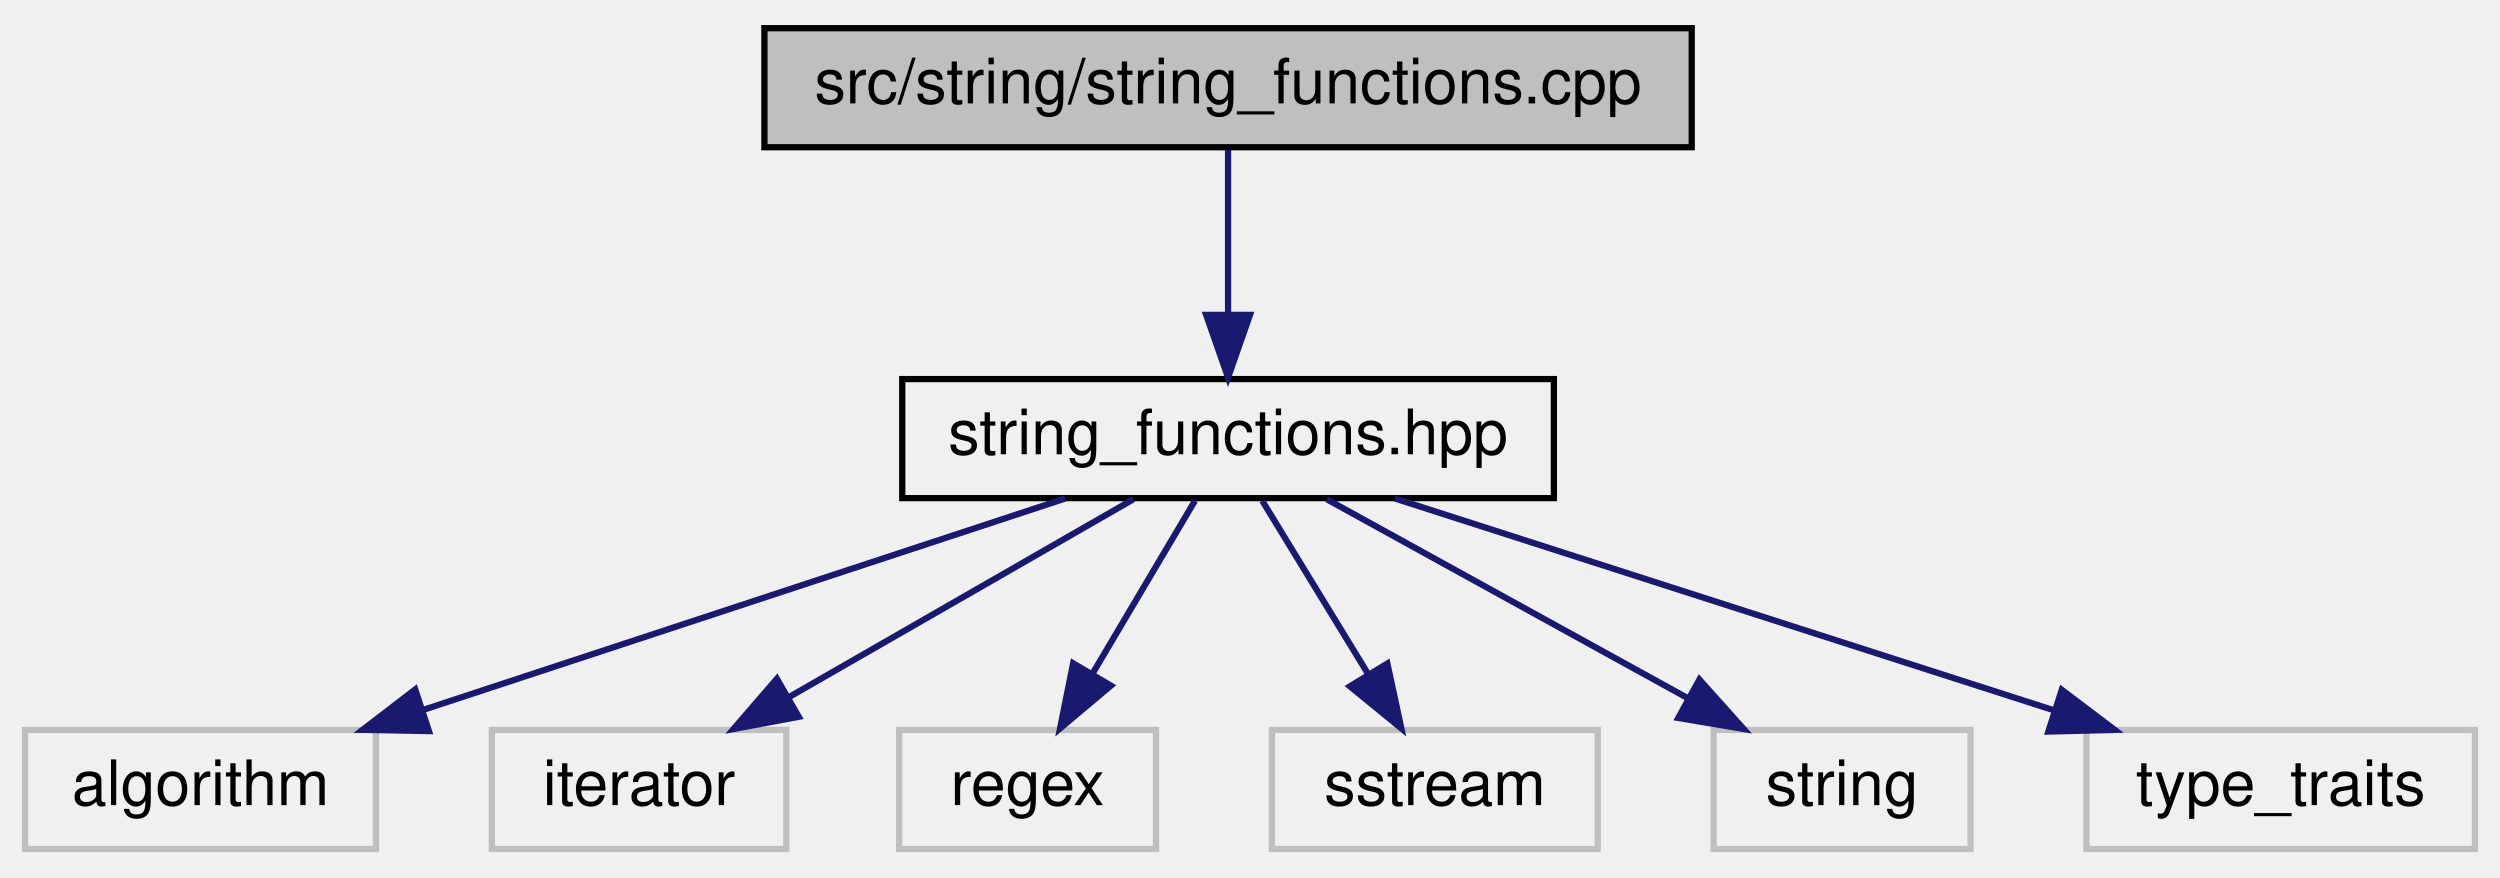
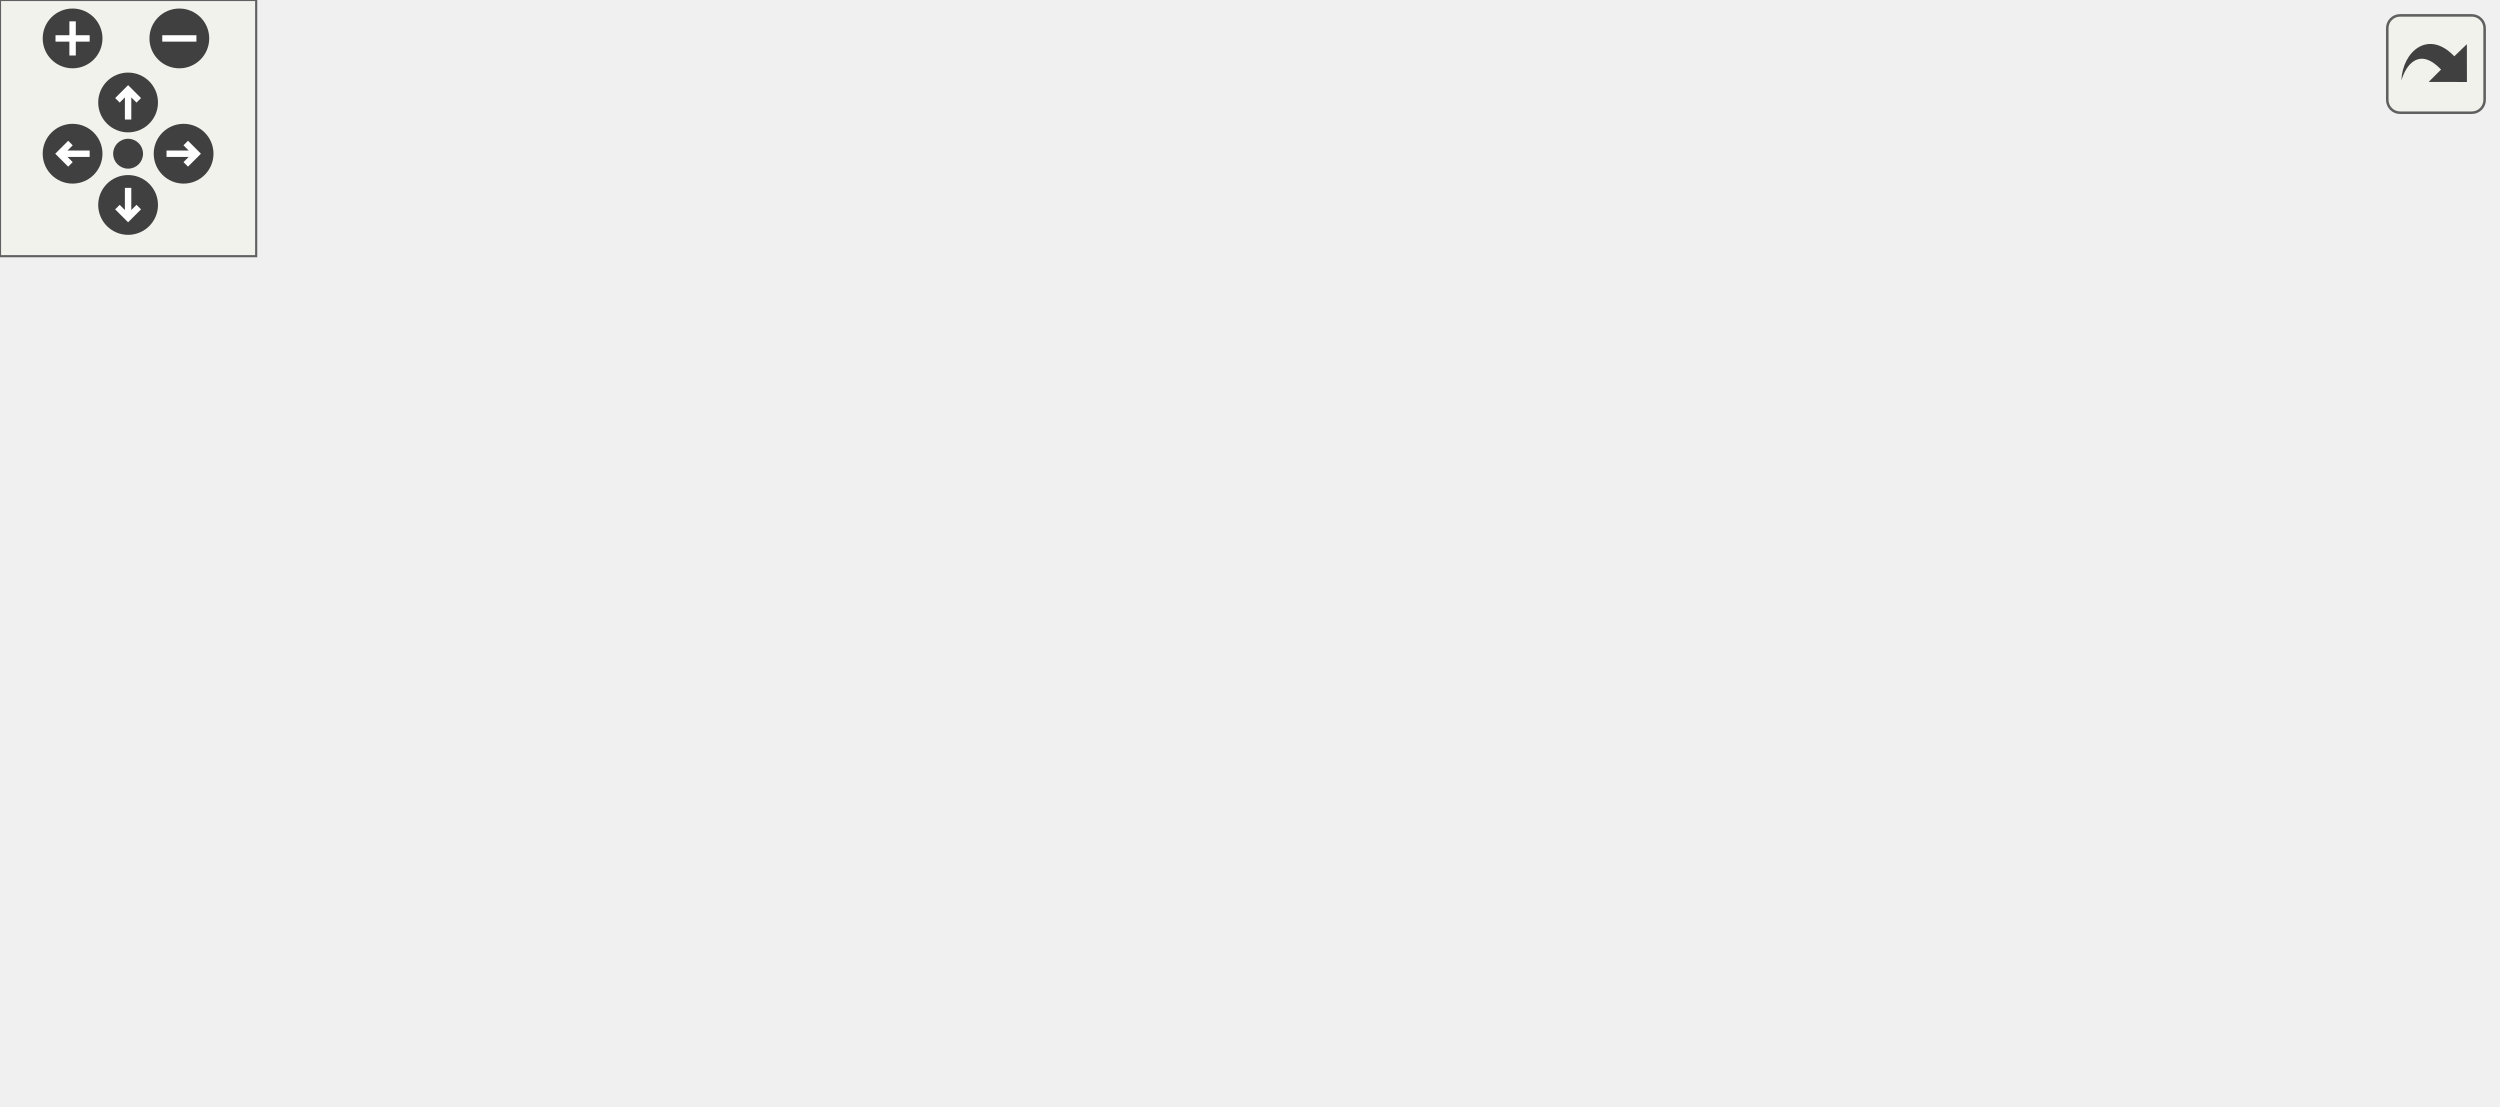
- <svg xmlns="http://www.w3.org/2000/svg" xmlns:xlink="http://www.w3.org/1999/xlink" width="399pt" height="140pt" viewBox="0.00 0.00 399.00 140.00">
-   <g id="graph0" class="graph" transform="scale(1 1) rotate(0) translate(4 136)">
-     <g id="node1" class="node">
-       <polygon fill="#bfbfbf" stroke="black" points="118,-112.5 118,-131.5 266,-131.5 266,-112.5 118,-112.5" />
-       <text text-anchor="middle" x="192" y="-119.5" font-family="Helvetica,sans-Serif" font-size="10.00">src/string/string_functions.cpp</text>
+ <svg xmlns="http://www.w3.org/2000/svg" xmlns:xlink="http://www.w3.org/1999/xlink" id="main" version="1.1" xml:space="preserve">
+   <style type="text/css">
+ .edge:hover path { stroke: red; }
+ .edge:hover polygon { stroke: red; fill: red; }
+ </style>
+   <defs>
+     <circle id="rim" cx="0" cy="0" r="7" />
+     <circle id="rim2" cx="0" cy="0" r="3.5" />
+     <g id="zoomPlus">
+       <use xlink:href="#rim" fill="#404040">
+         <set attributeName="fill" to="#808080" begin="zoomplus.mouseover" end="zoomplus.mouseout" />
+       </use>
+       <path d="M-4,0h8M0,-4v8" fill="none" stroke="white" stroke-width="1.5" pointer-events="none" />
    </g>
-     <g id="node2" class="node">
-       <g id="a_node2">
-         <a xlink:href="string__functions_8hpp.html" target="_top" xlink:title="string_functions.hpp">
-           <polygon fill="none" stroke="black" points="140,-56.5 140,-75.5 244,-75.5 244,-56.5 140,-56.5" />
-           <text text-anchor="middle" x="192" y="-63.5" font-family="Helvetica,sans-Serif" font-size="10.00">string_functions.hpp</text>
-         </a>
+     <g id="zoomMin">
+       <use xlink:href="#rim" fill="#404040">
+         <set attributeName="fill" to="#808080" begin="zoomminus.mouseover" end="zoomminus.mouseout" />
+       </use>
+       <path d="M-4,0h8" fill="none" stroke="white" stroke-width="1.5" pointer-events="none" />
+     </g>
+     <g id="dirArrow">
+       <path fill="none" stroke="white" stroke-width="1.5" d="M0,-3.0v7 M-2.5,-0.5L0,-3.0L2.5,-0.5" />
+     </g>
+     <g id="resetDef">
+       <use xlink:href="#rim2" fill="#404040">
+         <set attributeName="fill" to="#808080" begin="reset.mouseover" end="reset.mouseout" />
+       </use>
+     </g>
+   </defs>
+   <svg id="graph" class="graph">
+     <g id="viewport">
+       <g id="node1" class="node">
+         <polygon fill="#bfbfbf" stroke="black" points="151,-179.5 151,-198.5 299,-198.5 299,-179.5 151,-179.5" />
+         <text text-anchor="middle" x="225" y="-186.5" font-family="Helvetica,sans-Serif" font-size="10.00">src/string/string_functions.cpp</text>
+       </g>
+       <g id="node2" class="node">
+         <g id="a_node2">
+           <a xlink:href="string__functions_8hpp.html" target="_top" xlink:title="string_functions.hpp">
+             <polygon fill="none" stroke="black" points="173,-123.5 173,-142.5 277,-142.5 277,-123.5 173,-123.5" />
+             <text text-anchor="middle" x="225" y="-130.5" font-family="Helvetica,sans-Serif" font-size="10.00">string_functions.hpp</text>
+           </a>
+         </g>
+       </g>
+       <g id="edge1" class="edge">
+         <path fill="none" stroke="midnightblue" d="M225,-179.083C225,-172.006 225,-161.861 225,-152.986" />
+         <polygon fill="midnightblue" stroke="midnightblue" points="228.5,-152.751 225,-142.751 221.5,-152.751 228.5,-152.751" />
+       </g>
+       <g id="node3" class="node">
+         <polygon fill="none" stroke="#bfbfbf" points="-3.55271e-15,-67.5 -3.55271e-15,-86.5 56,-86.5 56,-67.5 -3.55271e-15,-67.5" />
+         <text text-anchor="middle" x="28" y="-74.5" font-family="Helvetica,sans-Serif" font-size="10.00">algorithm</text>
+       </g>
+       <g id="edge2" class="edge">
+         <path fill="none" stroke="midnightblue" d="M193.785,-123.444C159.174,-113.956 103.334,-98.65 66.155,-88.459" />
+         <polygon fill="midnightblue" stroke="midnightblue" points="66.766,-84.997 56.197,-85.729 64.916,-91.748 66.766,-84.997" />
+       </g>
+       <g id="node4" class="node">
+         <polygon fill="none" stroke="#bfbfbf" points="74.5,-67.5 74.5,-86.5 121.5,-86.5 121.5,-67.5 74.5,-67.5" />
+         <text text-anchor="middle" x="98" y="-74.5" font-family="Helvetica,sans-Serif" font-size="10.00">iterator</text>
+       </g>
+       <g id="edge3" class="edge">
+         <path fill="none" stroke="midnightblue" d="M204.876,-123.444C183.976,-114.557 151.065,-100.563 127.284,-90.451" />
+         <polygon fill="midnightblue" stroke="midnightblue" points="128.602,-87.209 118.029,-86.516 125.862,-93.65 128.602,-87.209" />
+       </g>
+       <g id="node5" class="node">
+         <polygon fill="none" stroke="#bfbfbf" points="139.5,-67.5 139.5,-86.5 180.5,-86.5 180.5,-67.5 139.5,-67.5" />
+         <text text-anchor="middle" x="160" y="-74.5" font-family="Helvetica,sans-Serif" font-size="10.00">regex</text>
+       </g>
+       <g id="edge4" class="edge">
+         <path fill="none" stroke="midnightblue" d="M214.557,-123.324C204.854,-115.263 190.185,-103.077 178.5,-93.37" />
+         <polygon fill="midnightblue" stroke="midnightblue" points="180.562,-90.532 170.633,-86.834 176.089,-95.916 180.562,-90.532" />
+       </g>
+       <g id="node6" class="node">
+         <polygon fill="none" stroke="#bfbfbf" points="199,-67.5 199,-86.5 251,-86.5 251,-67.5 199,-67.5" />
+         <text text-anchor="middle" x="225" y="-74.5" font-family="Helvetica,sans-Serif" font-size="10.00">sstream</text>
+       </g>
+       <g id="edge5" class="edge">
+         <path fill="none" stroke="midnightblue" d="M225,-123.083C225,-116.006 225,-105.861 225,-96.987" />
+         <polygon fill="midnightblue" stroke="midnightblue" points="228.5,-96.751 225,-86.751 221.5,-96.751 228.5,-96.751" />
+       </g>
+       <g id="node7" class="node">
+         <polygon fill="none" stroke="#bfbfbf" points="258.5,-6 258.5,-25 299.5,-25 299.5,-6 258.5,-6" />
+         <text text-anchor="middle" x="279" y="-13" font-family="Helvetica,sans-Serif" font-size="10.00">string</text>
+       </g>
+       <g id="edge6" class="edge">
+         <path fill="none" stroke="midnightblue" d="M233.395,-123.419C241.33,-114.858 253.028,-100.997 260,-87 268.287,-70.363 273.314,-49.657 276.097,-35" />
+         <polygon fill="midnightblue" stroke="midnightblue" points="279.547,-35.589 277.804,-25.139 272.65,-34.395 279.547,-35.589" />
+       </g>
+       <g id="node8" class="node">
+         <polygon fill="none" stroke="#bfbfbf" points="307,-67.5 307,-86.5 369,-86.5 369,-67.5 307,-67.5" />
+         <text text-anchor="middle" x="338" y="-74.5" font-family="Helvetica,sans-Serif" font-size="10.00">type_traits</text>
+       </g>
+       <g id="edge7" class="edge">
+         <path fill="none" stroke="midnightblue" d="M242.905,-123.444C261.254,-114.675 290.005,-100.935 311.094,-90.858" />
+         <polygon fill="midnightblue" stroke="midnightblue" points="312.665,-93.986 320.179,-86.516 309.647,-87.67 312.665,-93.986" />
+       </g>
+       <g id="node9" class="node">
+         <g id="a_node9">
+           <a xlink:href="settings_8hpp.html" target="_top" xlink:title="settings.hpp">
+             <polygon fill="none" stroke="black" points="387,-67.5 387,-86.5 457,-86.5 457,-67.5 387,-67.5" />
+             <text text-anchor="middle" x="422" y="-74.5" font-family="Helvetica,sans-Serif" font-size="10.00">settings.hpp</text>
+           </a>
+         </g>
+       </g>
+       <g id="edge8" class="edge">
+         <path fill="none" stroke="midnightblue" d="M256.215,-123.444C289.933,-114.201 343.8,-99.436 380.932,-89.257" />
+         <polygon fill="midnightblue" stroke="midnightblue" points="382.212,-92.536 390.931,-86.516 380.361,-85.785 382.212,-92.536" />
+       </g>
+       <g id="edge9" class="edge">
+         <path fill="none" stroke="midnightblue" d="M398.86,-67.339C375.879,-58.608 339.731,-44.525 309,-31 307.838,-30.489 306.656,-29.959 305.464,-29.417" />
+         <polygon fill="midnightblue" stroke="midnightblue" points="306.892,-26.221 296.352,-25.146 303.921,-32.559 306.892,-26.221" />
+       </g>
+       <g id="node10" class="node">
+         <polygon fill="none" stroke="#bfbfbf" points="318,-6 318,-25 364,-25 364,-6 318,-6" />
+         <text text-anchor="middle" x="341" y="-13" font-family="Helvetica,sans-Serif" font-size="10.00">cstdint</text>
+       </g>
+       <g id="edge10" class="edge">
+         <path fill="none" stroke="midnightblue" d="M410.395,-67.475C397.523,-58.02 376.526,-42.596 360.994,-31.187" />
+         <polygon fill="midnightblue" stroke="midnightblue" points="362.715,-28.108 352.584,-25.009 358.571,-33.75 362.715,-28.108" />
+       </g>
+       <g id="node11" class="node">
+         <polygon fill="none" stroke="#bfbfbf" points="382.5,-6 382.5,-25 465.5,-25 465.5,-6 382.5,-6" />
+         <text text-anchor="middle" x="424" y="-13" font-family="Helvetica,sans-Serif" font-size="10.00">unordered_map</text>
+       </g>
+       <g id="edge11" class="edge">
+         <path fill="none" stroke="midnightblue" d="M422.287,-67.475C422.569,-59.08 423.009,-45.981 423.373,-35.163" />
+         <polygon fill="midnightblue" stroke="midnightblue" points="426.876,-35.121 423.714,-25.009 419.88,-34.886 426.876,-35.121" />
+       </g>
+       <g id="node12" class="node">
+         <polygon fill="none" stroke="#bfbfbf" points="483.5,-0.5 483.5,-30.5 584.5,-30.5 584.5,-0.5 483.5,-0.5" />
+         <text text-anchor="start" x="491.5" y="-18.5" font-family="Helvetica,sans-Serif" font-size="10.00">boost/property_tree</text>
+         <text text-anchor="middle" x="534" y="-7.5" font-family="Helvetica,sans-Serif" font-size="10.00">/ptree.hpp</text>
+       </g>
+       <g id="edge12" class="edge">
+         <path fill="none" stroke="midnightblue" d="M438.047,-67.475C453.783,-59.115 478.301,-46.09 498.614,-35.299" />
+         <polygon fill="midnightblue" stroke="midnightblue" points="500.415,-38.306 507.604,-30.523 497.131,-32.124 500.415,-38.306" />
      </g>
    </g>
-     <g id="edge1" class="edge">
-       <path fill="none" stroke="midnightblue" d="M192,-112.083C192,-105.006 192,-94.861 192,-85.987" />
-       <polygon fill="midnightblue" stroke="midnightblue" points="195.5,-85.751 192,-75.751 188.5,-85.751 195.5,-85.751" />
+   </svg>
+   <g id="navigator" transform="translate(0 0)" fill="#404254">
+     <rect fill="#f2f5e9" fill-opacity="0.5" stroke="#606060" stroke-width=".5" x="0" y="0" width="60" height="60" />
+     <use id="zoomplus" xlink:href="#zoomPlus" x="17" y="9" />
+     <use id="zoomminus" xlink:href="#zoomMin" x="42" y="9" />
+     <use id="reset" xlink:href="#resetDef" x="30" y="36" />
+     <g id="arrowUp" xlink:href="#dirArrow" transform="translate(30 24)">
+       <use xlink:href="#rim" fill="#404040">
+         <set attributeName="fill" to="#808080" begin="arrowUp.mouseover" end="arrowUp.mouseout" />
+       </use>
+       <path fill="none" stroke="white" stroke-width="1.5" d="M0,-3.0v7 M-2.5,-0.5L0,-3.0L2.5,-0.5" />
    </g>
-     <g id="node3" class="node">
-       <polygon fill="none" stroke="#bfbfbf" points="0,-0.5 0,-19.5 56,-19.5 56,-0.5 0,-0.5" />
-       <text text-anchor="middle" x="28" y="-7.5" font-family="Helvetica,sans-Serif" font-size="10.00">algorithm</text>
+     <g id="arrowRight" xlink:href="#dirArrow" transform="rotate(90) translate(36 -43)">
+       <use xlink:href="#rim" fill="#404040">
+         <set attributeName="fill" to="#808080" begin="arrowRight.mouseover" end="arrowRight.mouseout" />
+       </use>
+       <path fill="none" stroke="white" stroke-width="1.5" d="M0,-3.0v7 M-2.5,-0.5L0,-3.0L2.5,-0.5" />
    </g>
-     <g id="edge2" class="edge">
-       <path fill="none" stroke="midnightblue" d="M166.014,-56.444C138.304,-47.32 94.248,-32.813 63.384,-22.651" />
-       <polygon fill="midnightblue" stroke="midnightblue" points="64.458,-19.32 53.865,-19.516 62.268,-25.968 64.458,-19.32" />
+     <g id="arrowDown" xlink:href="#dirArrow" transform="rotate(180) translate(-30 -48)">
+       <use xlink:href="#rim" fill="#404040">
+         <set attributeName="fill" to="#808080" begin="arrowDown.mouseover" end="arrowDown.mouseout" />
+       </use>
+       <path fill="none" stroke="white" stroke-width="1.5" d="M0,-3.0v7 M-2.5,-0.5L0,-3.0L2.5,-0.5" />
    </g>
-     <g id="node4" class="node">
-       <polygon fill="none" stroke="#bfbfbf" points="74.5,-0.5 74.5,-19.5 121.5,-19.5 121.5,-0.5 74.5,-0.5" />
-       <text text-anchor="middle" x="98" y="-7.5" font-family="Helvetica,sans-Serif" font-size="10.00">iterator</text>
-     </g>
-     <g id="edge3" class="edge">
-       <path fill="none" stroke="midnightblue" d="M176.897,-56.324C162.097,-47.822 139.306,-34.729 122.018,-24.797" />
-       <polygon fill="midnightblue" stroke="midnightblue" points="123.48,-21.601 113.065,-19.654 119.993,-27.671 123.48,-21.601" />
-     </g>
-     <g id="node5" class="node">
-       <polygon fill="none" stroke="#bfbfbf" points="139.5,-0.5 139.5,-19.5 180.5,-19.5 180.5,-0.5 139.5,-0.5" />
-       <text text-anchor="middle" x="160" y="-7.5" font-family="Helvetica,sans-Serif" font-size="10.00">regex</text>
-     </g>
-     <g id="edge4" class="edge">
-       <path fill="none" stroke="midnightblue" d="M186.716,-56.083C182.289,-48.613 175.837,-37.724 170.382,-28.52" />
-       <polygon fill="midnightblue" stroke="midnightblue" points="173.295,-26.57 165.186,-19.751 167.273,-30.138 173.295,-26.57" />
-     </g>
-     <g id="node6" class="node">
-       <polygon fill="none" stroke="#bfbfbf" points="199,-0.5 199,-19.5 251,-19.5 251,-0.5 199,-0.5" />
-       <text text-anchor="middle" x="225" y="-7.5" font-family="Helvetica,sans-Serif" font-size="10.00">sstream</text>
-     </g>
-     <g id="edge5" class="edge">
-       <path fill="none" stroke="midnightblue" d="M197.449,-56.083C202.014,-48.613 208.668,-37.724 214.293,-28.52" />
-       <polygon fill="midnightblue" stroke="midnightblue" points="217.424,-30.109 219.652,-19.751 211.451,-26.459 217.424,-30.109" />
-     </g>
-     <g id="node7" class="node">
-       <polygon fill="none" stroke="#bfbfbf" points="269.5,-0.5 269.5,-19.5 310.5,-19.5 310.5,-0.5 269.5,-0.5" />
-       <text text-anchor="middle" x="290" y="-7.5" font-family="Helvetica,sans-Serif" font-size="10.00">string</text>
-     </g>
-     <g id="edge6" class="edge">
-       <path fill="none" stroke="midnightblue" d="M207.745,-56.324C223.319,-47.743 247.377,-34.486 265.459,-24.522" />
-       <polygon fill="midnightblue" stroke="midnightblue" points="267.224,-27.546 274.294,-19.654 263.846,-21.415 267.224,-27.546" />
-     </g>
-     <g id="node8" class="node">
-       <polygon fill="none" stroke="#bfbfbf" points="329,-0.5 329,-19.5 391,-19.5 391,-0.5 329,-0.5" />
-       <text text-anchor="middle" x="360" y="-7.5" font-family="Helvetica,sans-Serif" font-size="10.00">type_traits</text>
-     </g>
-     <g id="edge7" class="edge">
-       <path fill="none" stroke="midnightblue" d="M218.62,-56.444C247.006,-47.32 292.137,-32.813 323.753,-22.651" />
-       <polygon fill="midnightblue" stroke="midnightblue" points="325.055,-25.909 333.504,-19.516 322.913,-19.244 325.055,-25.909" />
+     <g id="arrowLeft" xlink:href="#dirArrow" transform="rotate(270) translate(-36 17)">
+       <use xlink:href="#rim" fill="#404040">
+         <set attributeName="fill" to="#808080" begin="arrowLeft.mouseover" end="arrowLeft.mouseout" />
+       </use>
+       <path fill="none" stroke="white" stroke-width="1.5" d="M0,-3.0v7 M-2.5,-0.5L0,-3.0L2.5,-0.5" />
    </g>
  </g>
+   <svg viewBox="0 0 15 15" width="100%" height="30px" preserveAspectRatio="xMaxYMin meet">
+     <g id="arrow_out" transform="scale(0.3 0.3)">
+       <a xlink:href="string__functions_8cpp__incl_org.svg" target="_base">
+         <rect id="button" ry="5" rx="5" y="6" x="6" height="38" width="38" fill="#f2f5e9" fill-opacity="0.5" stroke="#606060" stroke-width="1.0" />
+         <path id="arrow" d="M 11.5,31.437 C 11.94,20.098 22.043,11.323 32.159,21.979 L 37.069,17.246 C 37.069,17.246 37.088,32 37.088,32 L 22.16,31.978 C 22.16,31.978 26.998,27.14 26.998,27.14 C 18.529,18.264 13.292,25.23 11.5,31.437 z" style="fill:#404040;" />
+       </a>
+     </g>
+   </svg>
</svg>
